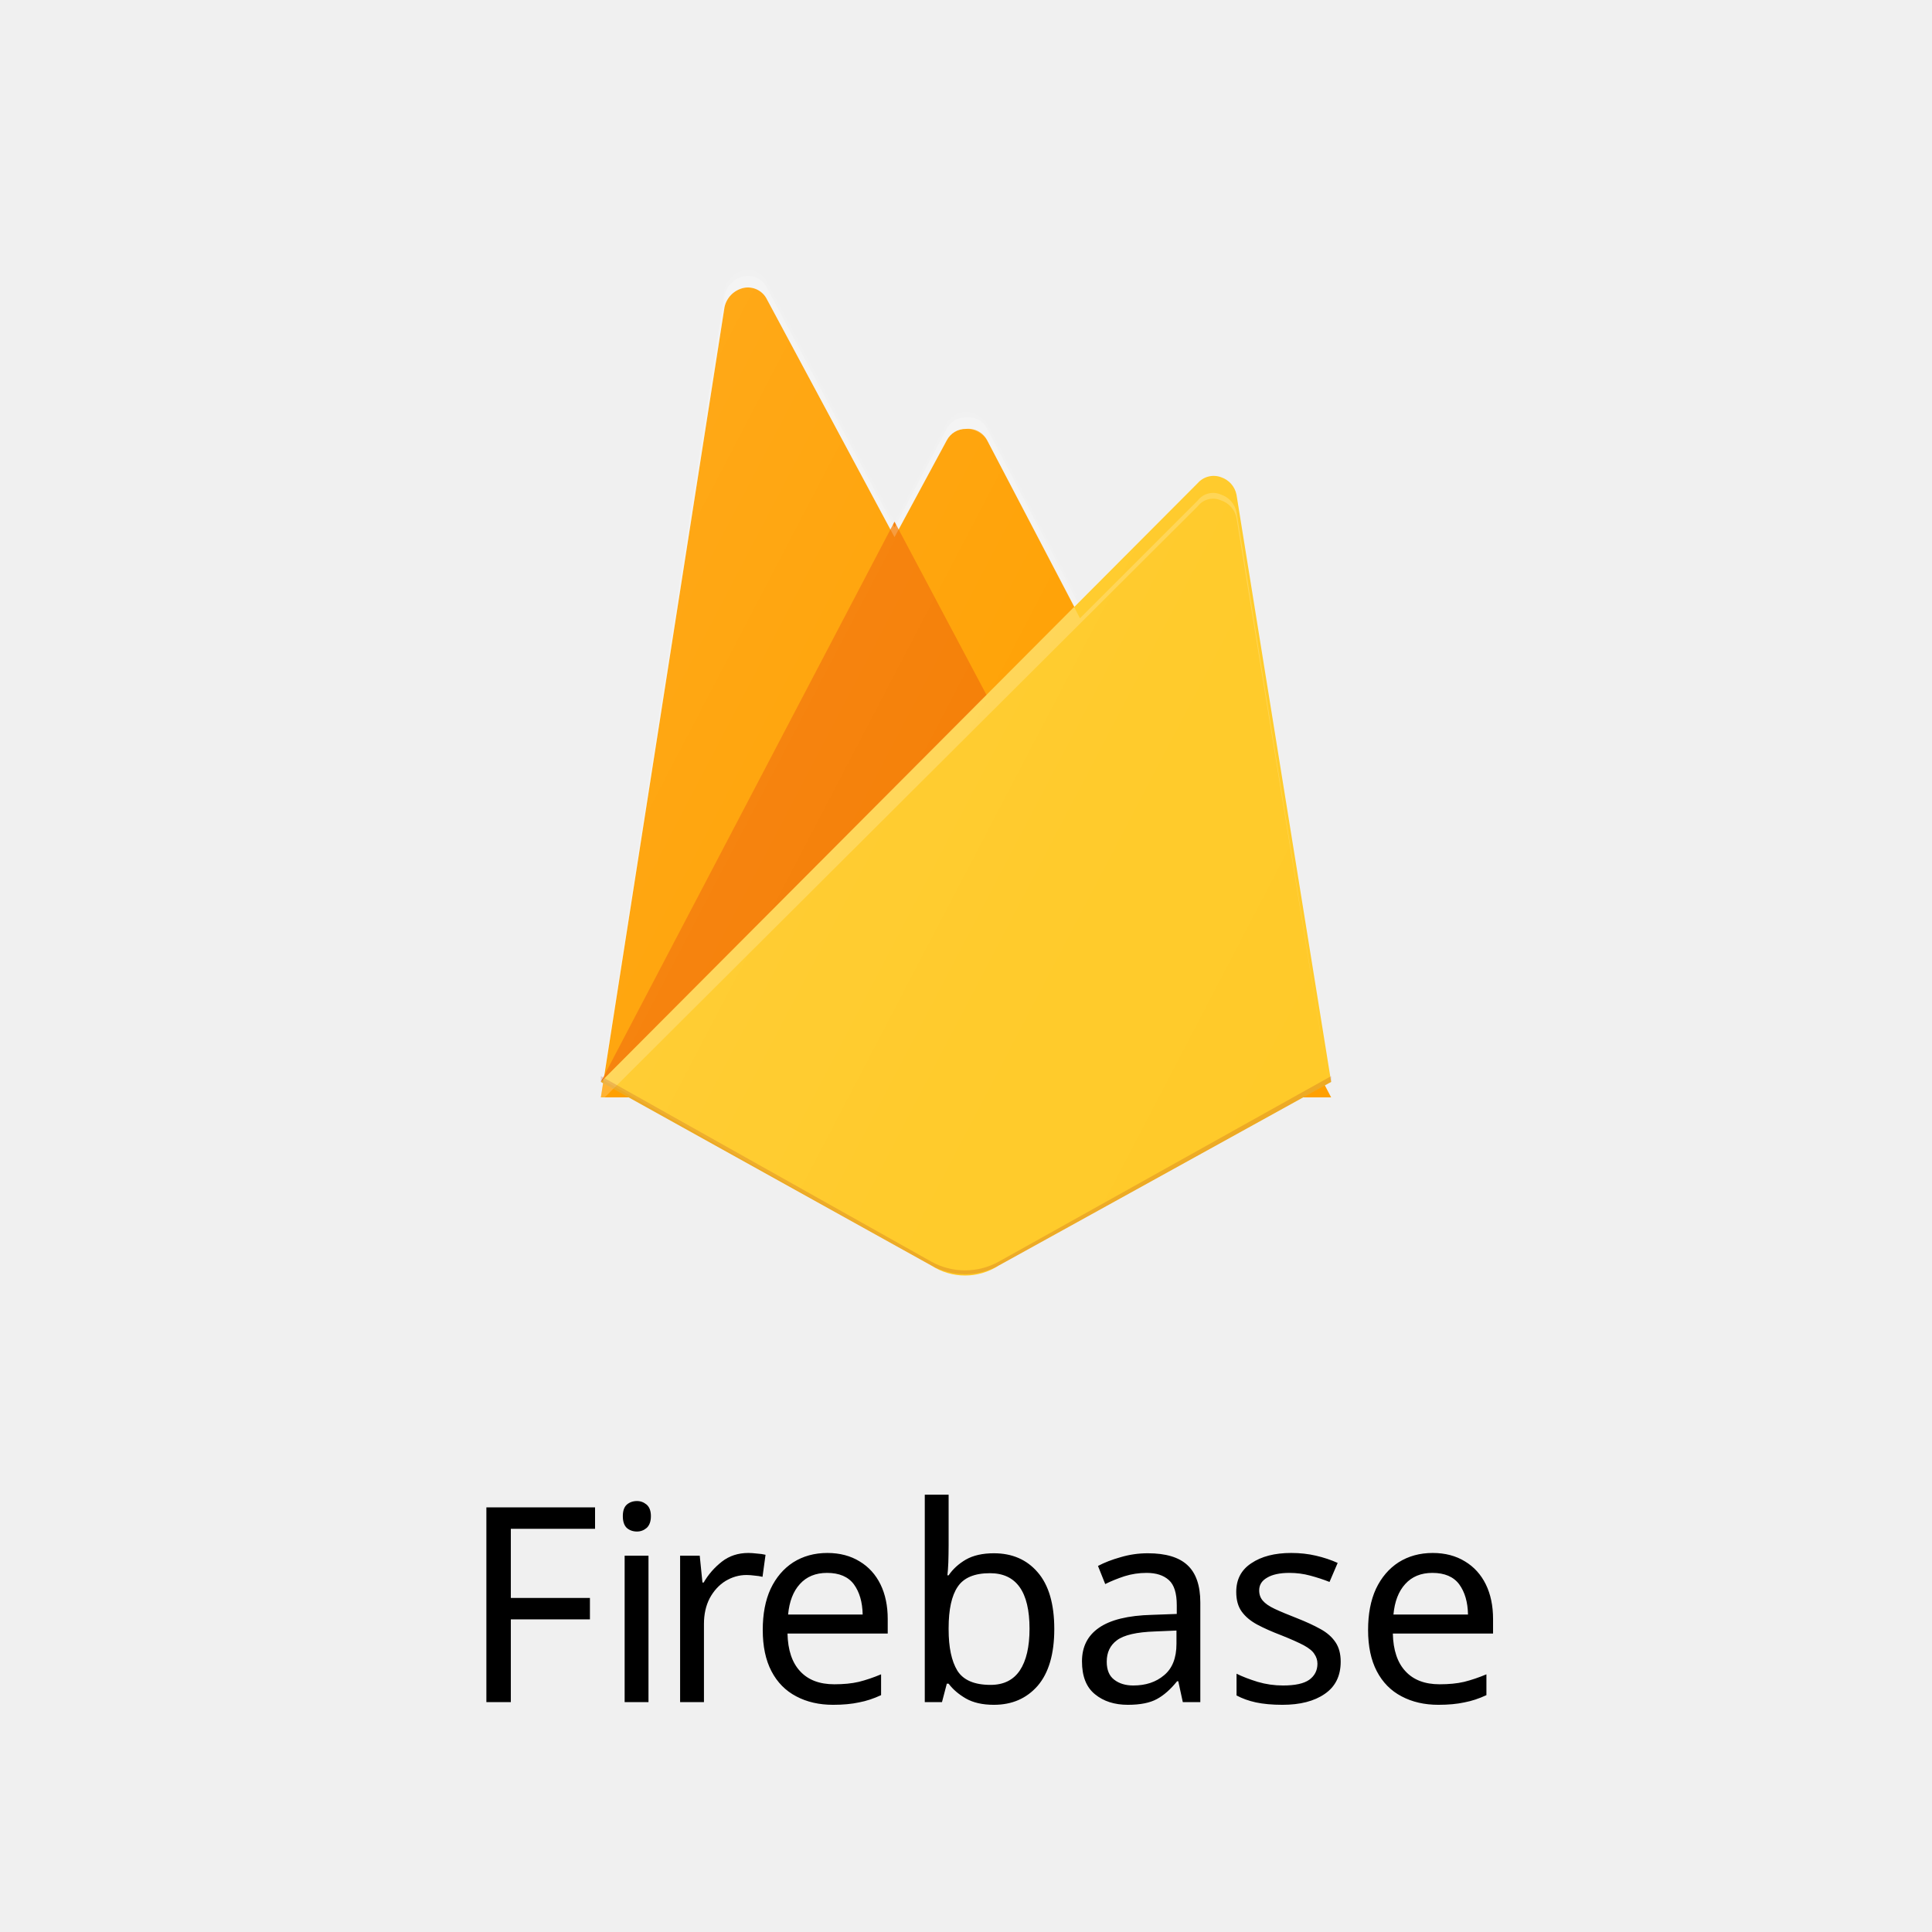
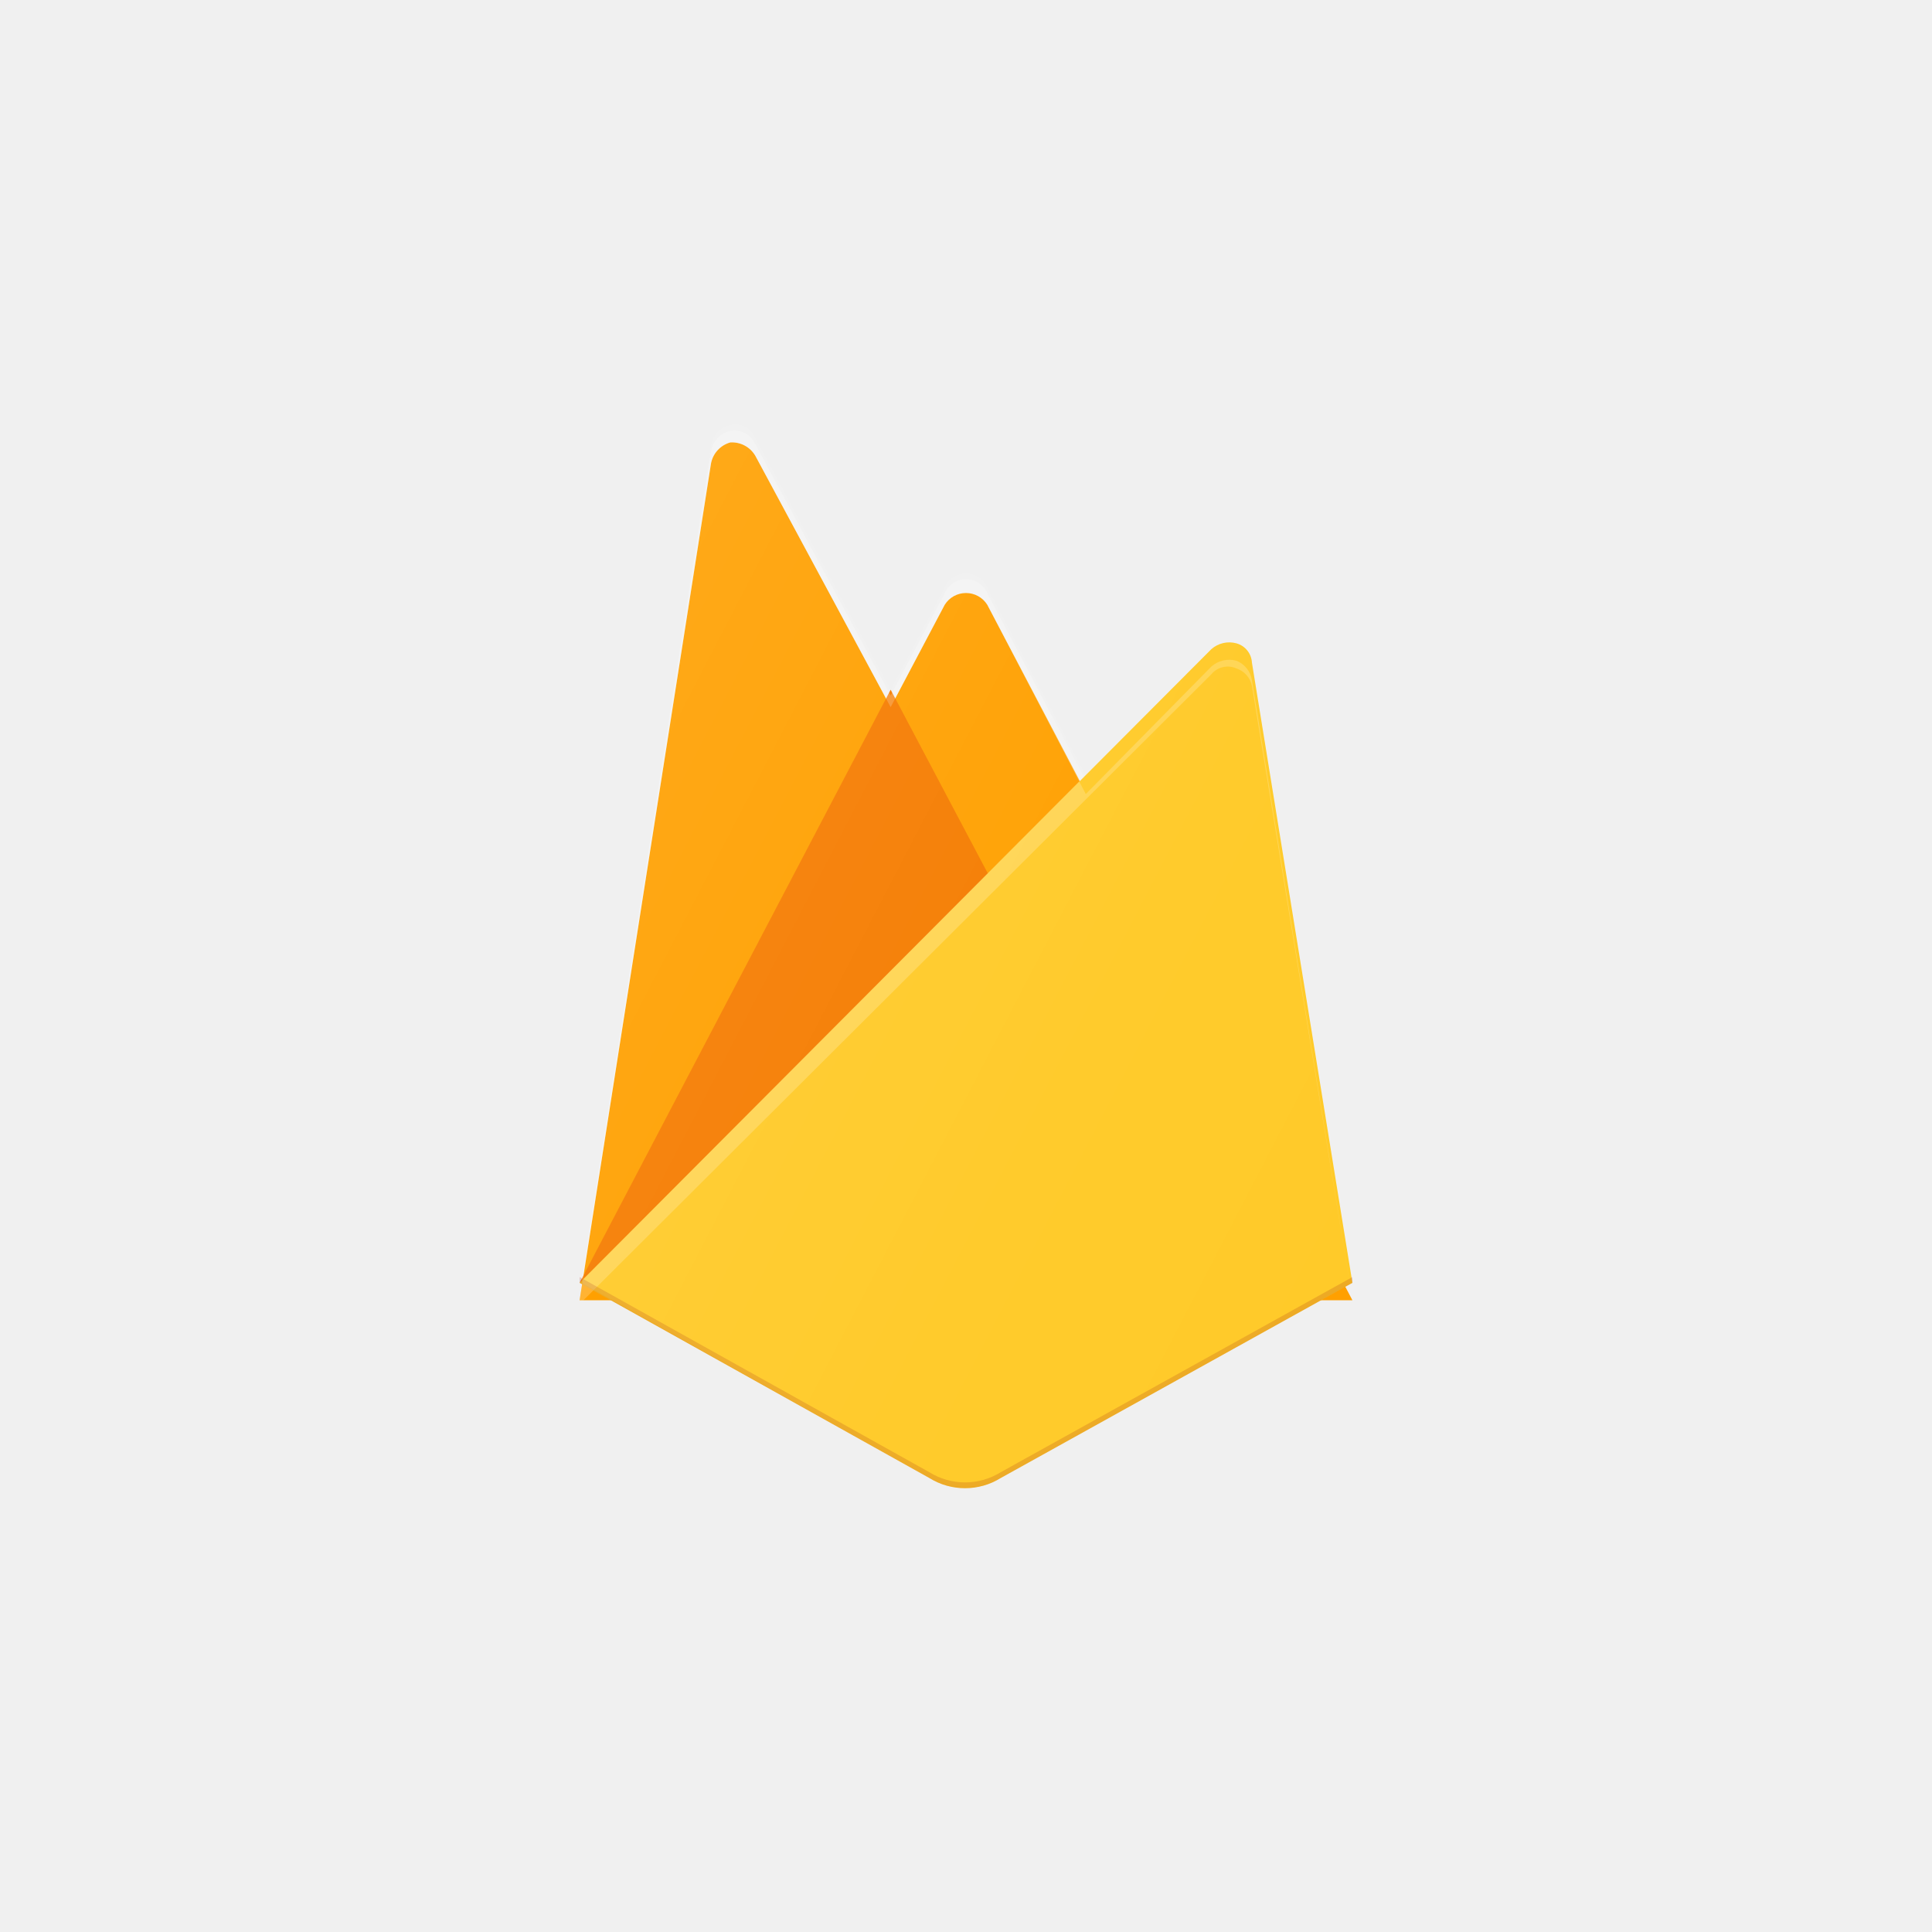
<svg xmlns="http://www.w3.org/2000/svg" id="Capa_1" data-name="Capa 1" viewBox="0 0 100 100">
  <defs>
-     <linearGradient id="Degradado_sin_nombre_2" x1="-6.58" y1="101.69" x2="-6.17" y2="101.39" gradientTransform="matrix(95, 0, 0, -131, 655, 13343.98)" gradientUnits="userSpaceOnUse">
+     <linearGradient id="Degradado_sin_nombre_2" x1="-6.59" y1="101.62" x2="-6.15" y2="101.3" gradientTransform="matrix(95, 0, 0, -131, 655, 13343.98)" gradientUnits="userSpaceOnUse">
      <stop offset="0" stop-color="#fff" stop-opacity="0.1" />
      <stop offset="0.14" stop-color="#fff" stop-opacity="0.08" />
      <stop offset="0.61" stop-color="#fff" stop-opacity="0.02" />
      <stop offset="1" stop-color="#fff" stop-opacity="0" />
    </linearGradient>
  </defs>
-   <text transform="translate(23.8 88.1)" font-size="14.12" font-family="MicrosoftYaHeiUILight, Microsoft YaHei UI">Fi<tspan x="10.2" y="0" letter-spacing="-0.02em">r</tspan>
-     <tspan x="14.9" y="0">ebase</tspan>
-   </text>
-   <path d="M31.1,56.8l6.4-40.9a1.3,1.3,0,0,1,1-1,1.1,1.1,0,0,1,1.2.6l6.6,12.3,2.7-5a1.1,1.1,0,0,1,1-.6,1.1,1.1,0,0,1,1.1.6l17.8,34Z" fill="#ffa000" />
-   <path d="M53.2,40,46.3,27,31.1,56Z" fill="#f57c00" />
-   <path d="M68.9,56,64,25.6a1.2,1.2,0,0,0-.8-.9A1.1,1.1,0,0,0,62,25L31.1,56l17.1,9.5a3.2,3.2,0,0,0,3.5,0L68.9,56Z" fill="#ffca28" />
-   <path d="M64,26.5a1.2,1.2,0,0,0-.8-.9,1,1,0,0,0-1.2.3L55.9,32l-4.8-9.2a1.3,1.3,0,0,0-1.1-.6,1.1,1.1,0,0,0-1,.6l-2.7,5L39.7,15.5a1.1,1.1,0,0,0-1.2-.6,1.3,1.3,0,0,0-1,1L31.1,56.8h.2L62,26.2a1,1,0,0,1,1.2-.3,1.2,1.2,0,0,1,.8.9l4.9,30.1h0L64,26.5ZM31.2,55.9l6.3-40.6a1.3,1.3,0,0,1,1-1,1.1,1.1,0,0,1,1.2.6l6.6,12.4L49,22.2a1.1,1.1,0,0,1,1-.6,1.1,1.1,0,0,1,1.1.6l4.7,9L31.2,55.9Z" fill="#fff" fill-opacity="0.2" />
-   <path d="M51.7,65.3a3.6,3.6,0,0,1-3.5,0L31.1,55.7V56l17.1,9.5a3.6,3.6,0,0,0,3.5,0L68.9,56v-.3L51.7,65.3Z" fill="#a52714" opacity="0.2" style="isolation:isolate" />
-   <path id="b" d="M64,25.6a1.2,1.2,0,0,0-.8-.9A1.3,1.3,0,0,0,62,25l-6.1,6.1-4.8-9.2a1.7,1.7,0,0,0-1.1-.6,1.3,1.3,0,0,0-1,.6L46.3,27,39.7,14.6a1.1,1.1,0,0,0-1.2-.6,1.3,1.3,0,0,0-1,1L31.2,55.9l17,9.6a3.6,3.6,0,0,0,3.5,0l17.2-9.6L64,25.6Z" fill="url(#Degradado_sin_nombre_2)" />
+   <path d="M30,67.3,36.8,24a1.4,1.4,0,0,1,1-1.1,1.4,1.4,0,0,1,1.3.7l7,13,2.8-5.3a1.3,1.3,0,0,1,2.2,0L70,67.3Z" fill="#ffa000" />
+   <path d="M53.4,49.5,46.1,35.7,30,66.4Z" fill="#f57c00" />
+   <path d="M70,66.4,64.8,34.3a1.1,1.1,0,0,0-.8-1,1.4,1.4,0,0,0-1.3.3L30,66.4,48.1,76.5a3.5,3.5,0,0,0,3.7,0L70,66.4Z" fill="#ffca28" />
+   <path d="M64.8,35.2a1.3,1.3,0,0,0-.8-1,1.4,1.4,0,0,0-1.3.3l-6.5,6.6-5.1-9.8a1.3,1.3,0,0,0-2.2,0l-2.8,5.3-7-13a1.4,1.4,0,0,0-1.3-.7,1.4,1.4,0,0,0-1,1.1L30,67.3h.2L62.7,34.9a1.1,1.1,0,0,1,1.3-.3,1.2,1.2,0,0,1,.8.9L70,67.3h0L64.8,35.2ZM30.1,66.3l6.7-42.9a1.3,1.3,0,0,1,1-1.1,1.2,1.2,0,0,1,1.3.7l7,13,2.8-5.3a1.2,1.2,0,0,1,2.2,0l5,9.5-26,26.1Z" fill="#fff" fill-opacity="0.2" />
+   <path d="M51.8,76.2a3.5,3.5,0,0,1-3.7,0L30,66.1v.3L48.1,76.5a3.5,3.5,0,0,0,3.7,0L70,66.4v-.3L51.8,76.2Z" fill="#a52714" opacity="0.2" style="isolation:isolate" />
+   <path id="b" d="M64.8,34.3a1.2,1.2,0,0,0-.9-1,1.3,1.3,0,0,0-1.2.3l-6.5,6.5-5.1-9.7a1.2,1.2,0,0,0-2.2,0l-2.8,5.3-7-13a1.1,1.1,0,0,0-1.3-.7,1.3,1.3,0,0,0-1,1.1L30.1,66.4l18,10.1a4,4,0,0,0,3.7,0L69.9,66.4,64.8,34.3Z" fill="url(#Degradado_sin_nombre_2)" />
</svg>
